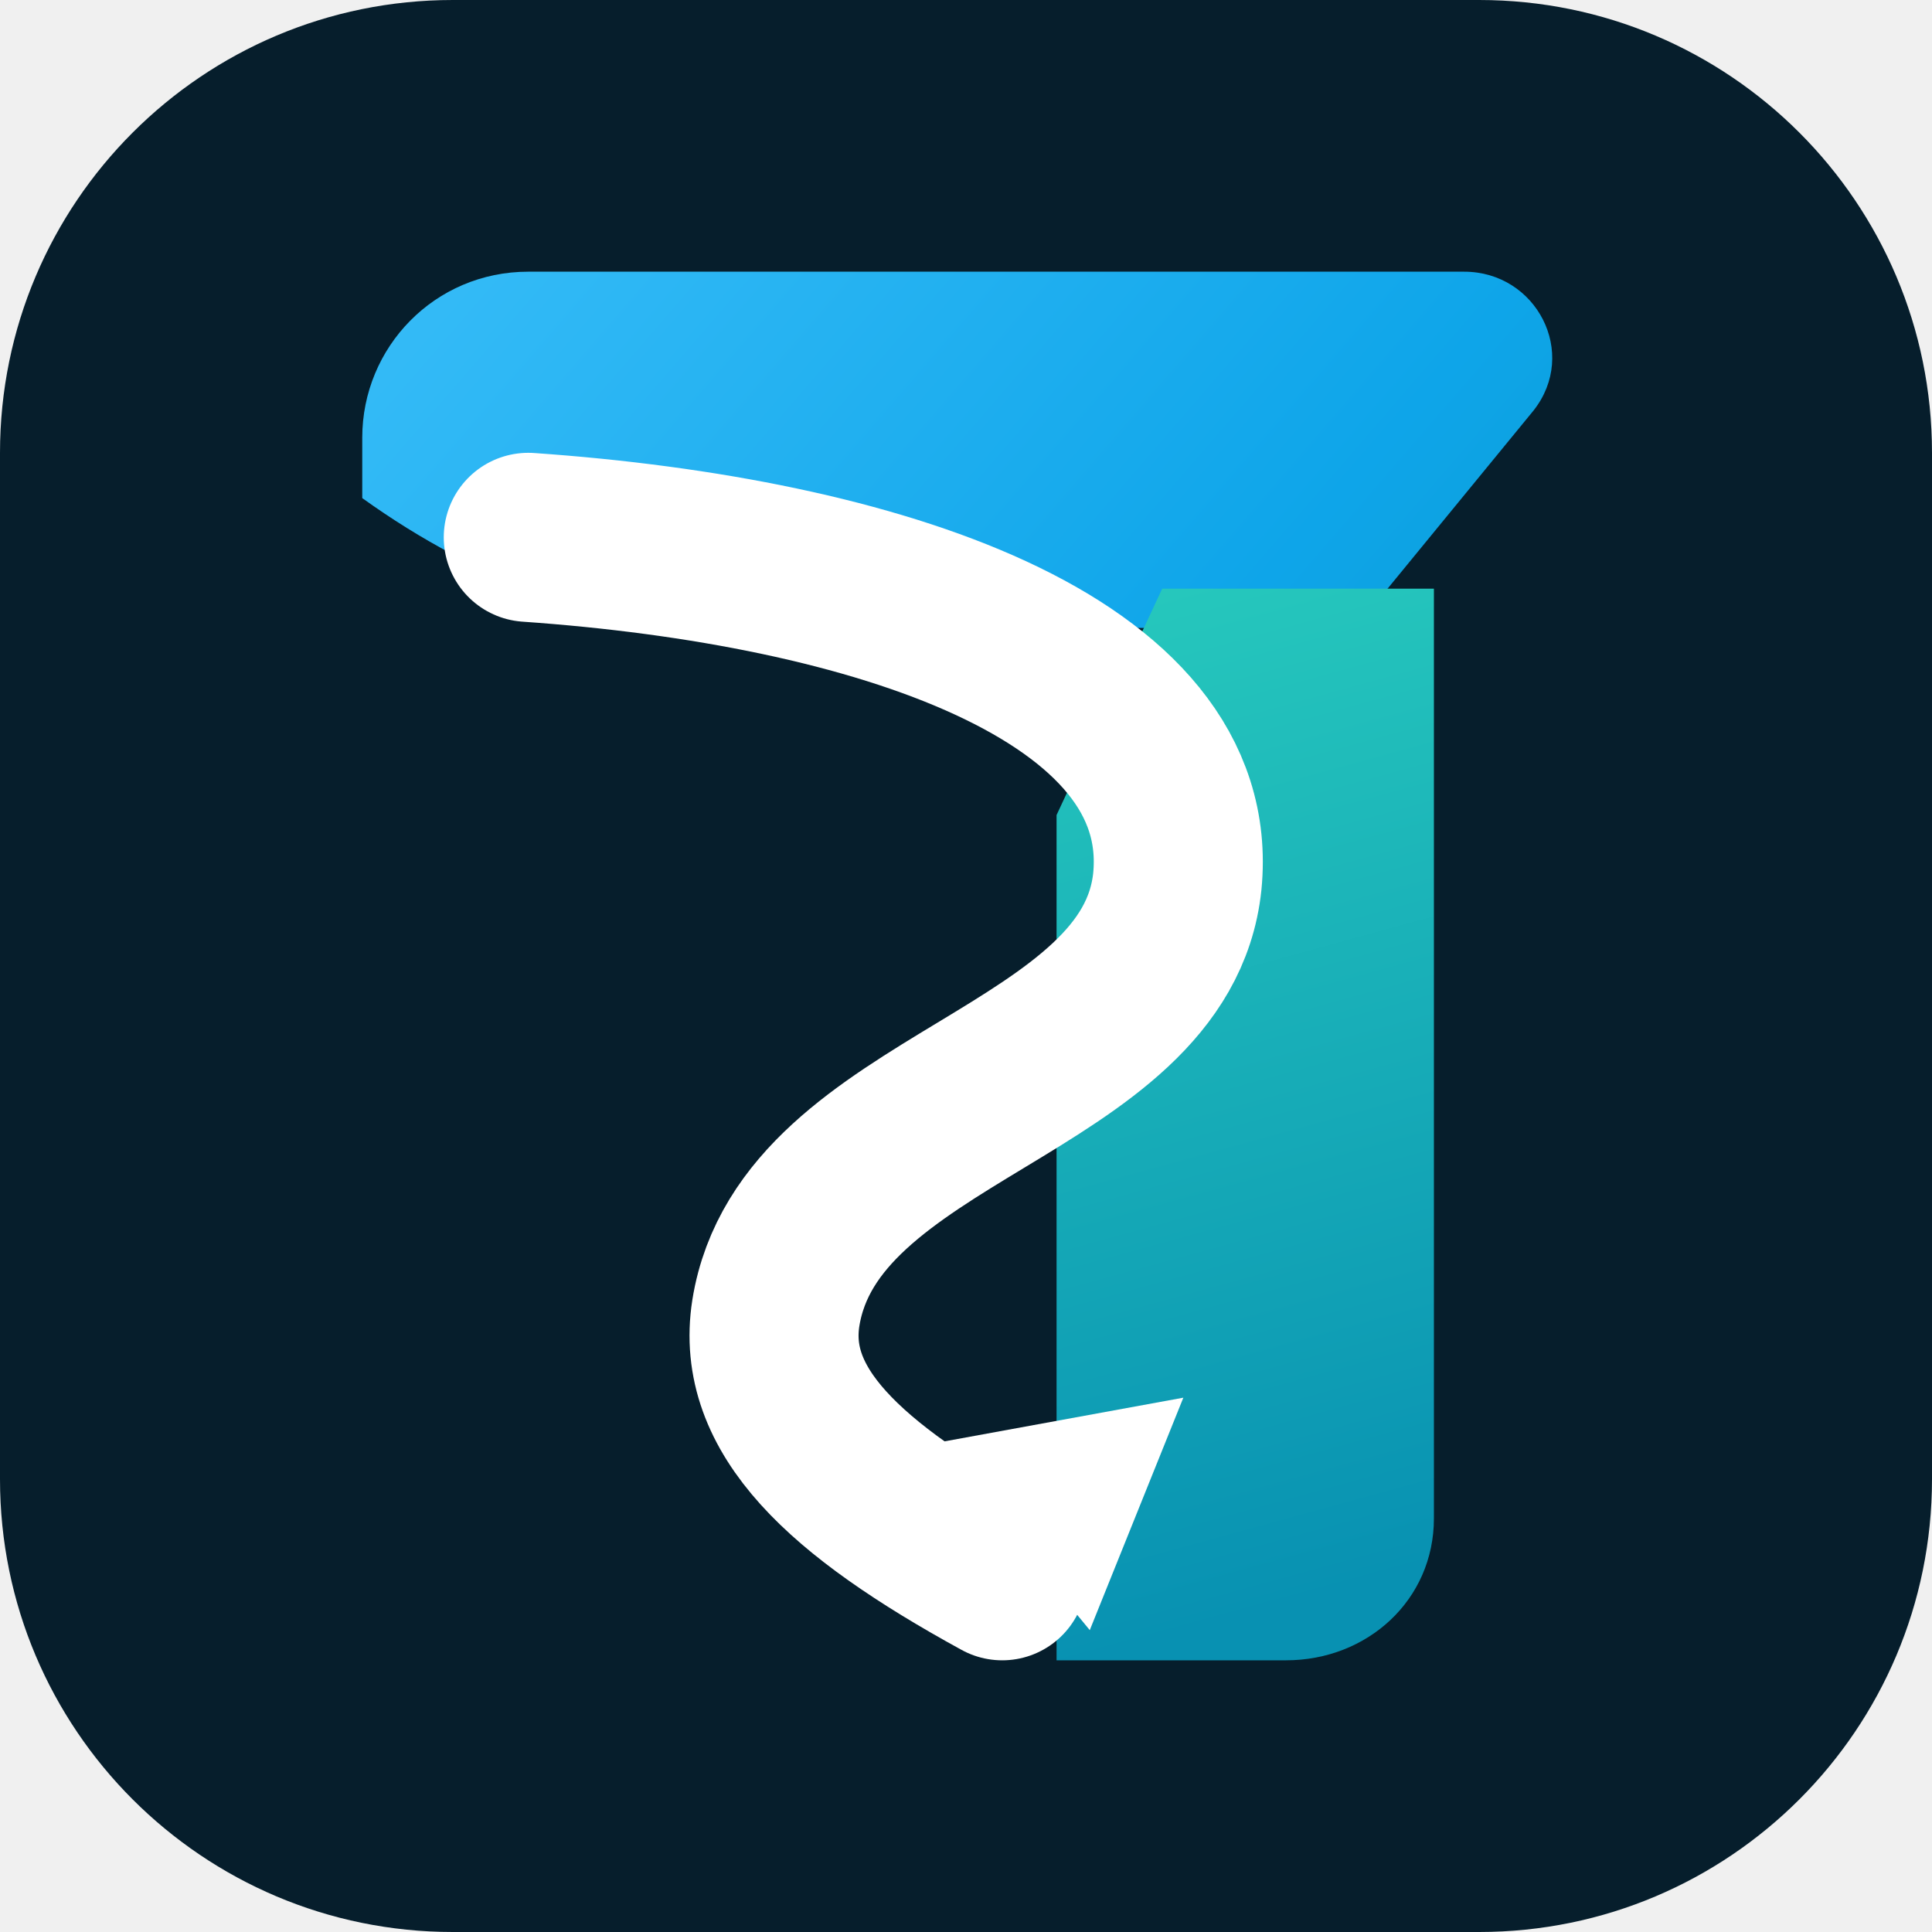
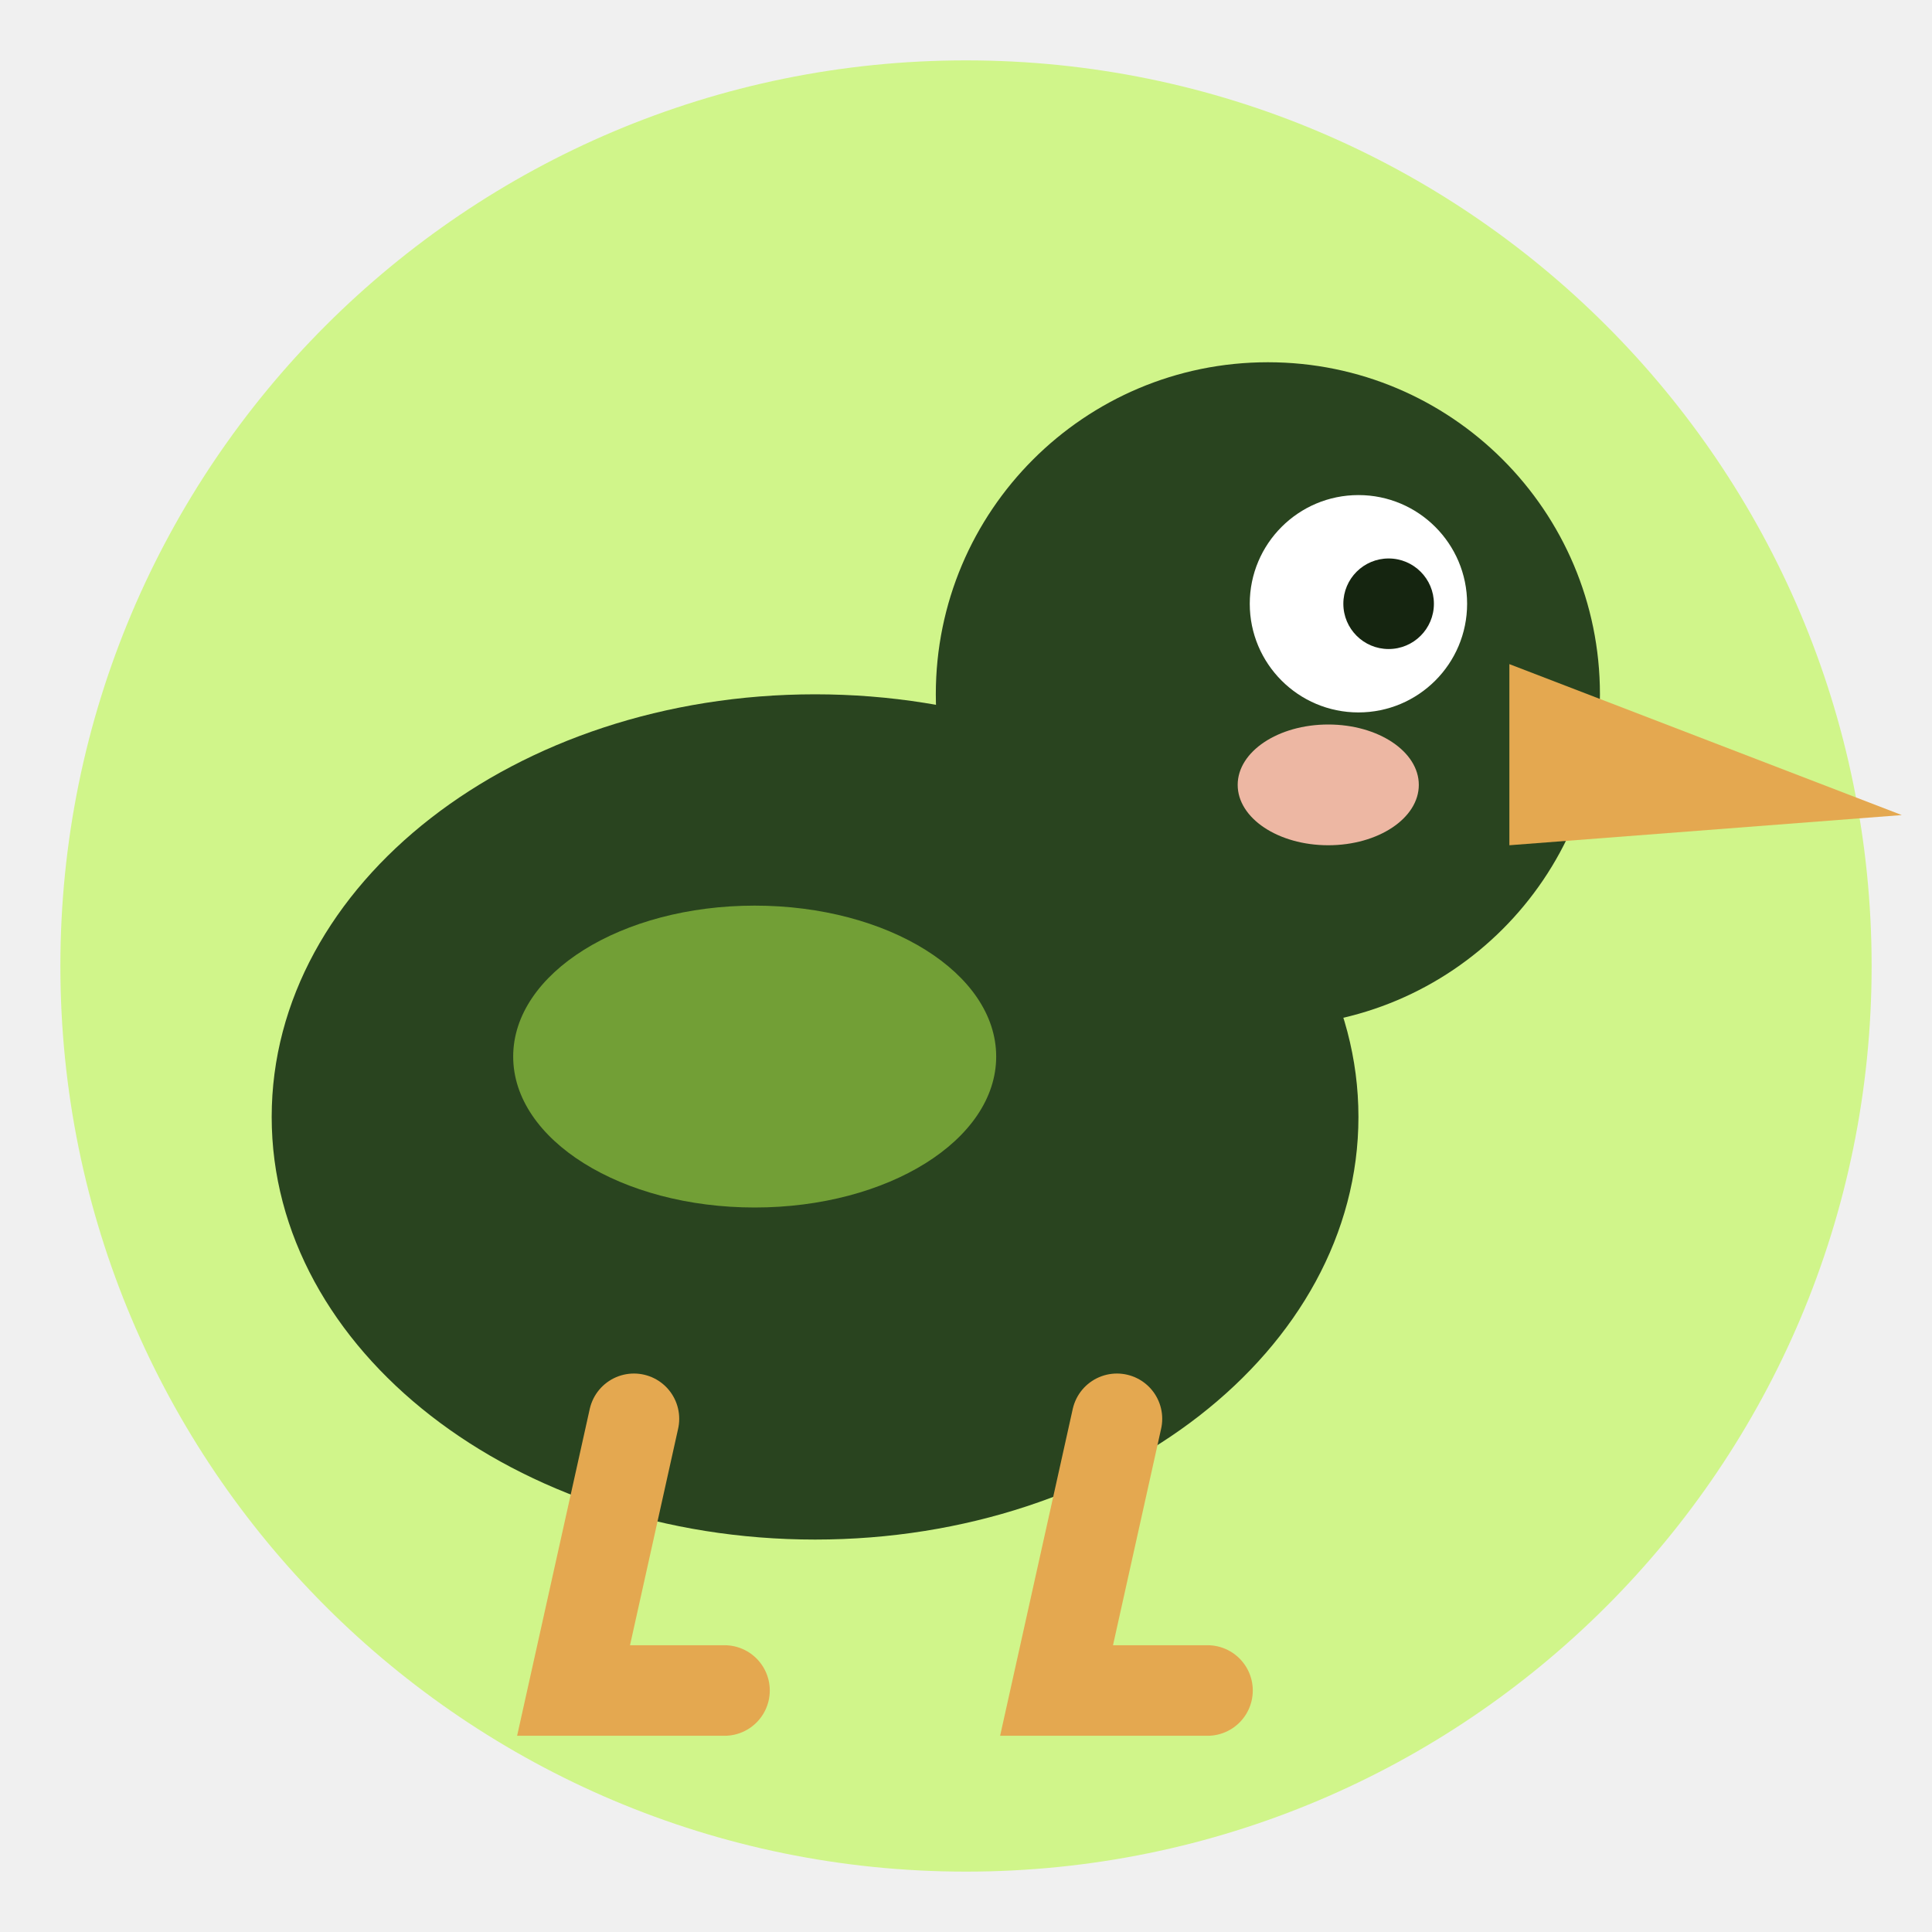
- <svg xmlns="http://www.w3.org/2000/svg" viewBox="0 0 64 64">
-   <defs>
-     <linearGradient id="sky" x1="10" y1="10" x2="54" y2="48" gradientUnits="userSpaceOnUse">
-       <stop stop-color="#38BDF8" />
-       <stop offset=".52" stop-color="#0EA5E9" />
-       <stop offset="1" stop-color="#0891B2" />
-     </linearGradient>
-     <linearGradient id="teal" x1="36" y1="12" x2="47" y2="52" gradientUnits="userSpaceOnUse">
-       <stop stop-color="#2DD4BF" />
-       <stop offset="1" stop-color="#0891B2" />
-     </linearGradient>
-   </defs>
-   <rect width="64" height="64" rx="15" fill="#061E2C" />
-   <path d="M12 14.5c0-3 2.4-5.5 5.5-5.5h31c2.4 0 3.8 2.7 2.3 4.6l-5.9 7.2H24.5c-4.4 0-8.6-1.5-12.5-4.3v-2z" fill="url(#sky)" />
-   <path d="M38.5 19.5h9v30.8c0 2.7-2.2 4.7-4.9 4.7H35V27z" fill="url(#teal)" />
-   <path d="M17.5 17.8C29 18.6 39.7 22.1 39 29.2c-.7 6.7-12.2 7.4-13.3 14.3-.5 3.2 2.2 5.8 7.5 8.7" fill="none" stroke="#fff" stroke-width="5.6" stroke-linecap="round" />
-   <path d="M31 47.8l8.2-1.5-3.1 7.7z" fill="#fff" />
+ <svg xmlns="http://www.w3.org/2000/svg" viewBox="0 0 64 64" role="img" aria-label="Waybi">
+   <circle cx="32" cy="32" r="30" fill="#d0f58a" />
+   <ellipse cx="27" cy="37" rx="18" ry="14" fill="#29441f" />
+   <circle cx="42" cy="23" r="11" fill="#29441f" />
+   <path d="M50 22 63 27 50 28Z" fill="#e4a850" />
+   <circle cx="45" cy="20" r="3.6" fill="#fff" />
+   <circle cx="46" cy="20" r="1.5" fill="#152510" />
+   <ellipse cx="44" cy="26" rx="3" ry="2" fill="#edb7a3" />
+   <ellipse cx="25" cy="35" rx="8" ry="5" fill="#729f36" />
+   <path d="m21 47-2 9h5m13-9-2 9h5" fill="none" stroke="#e4a850" stroke-width="3" stroke-linecap="round" />
</svg>
